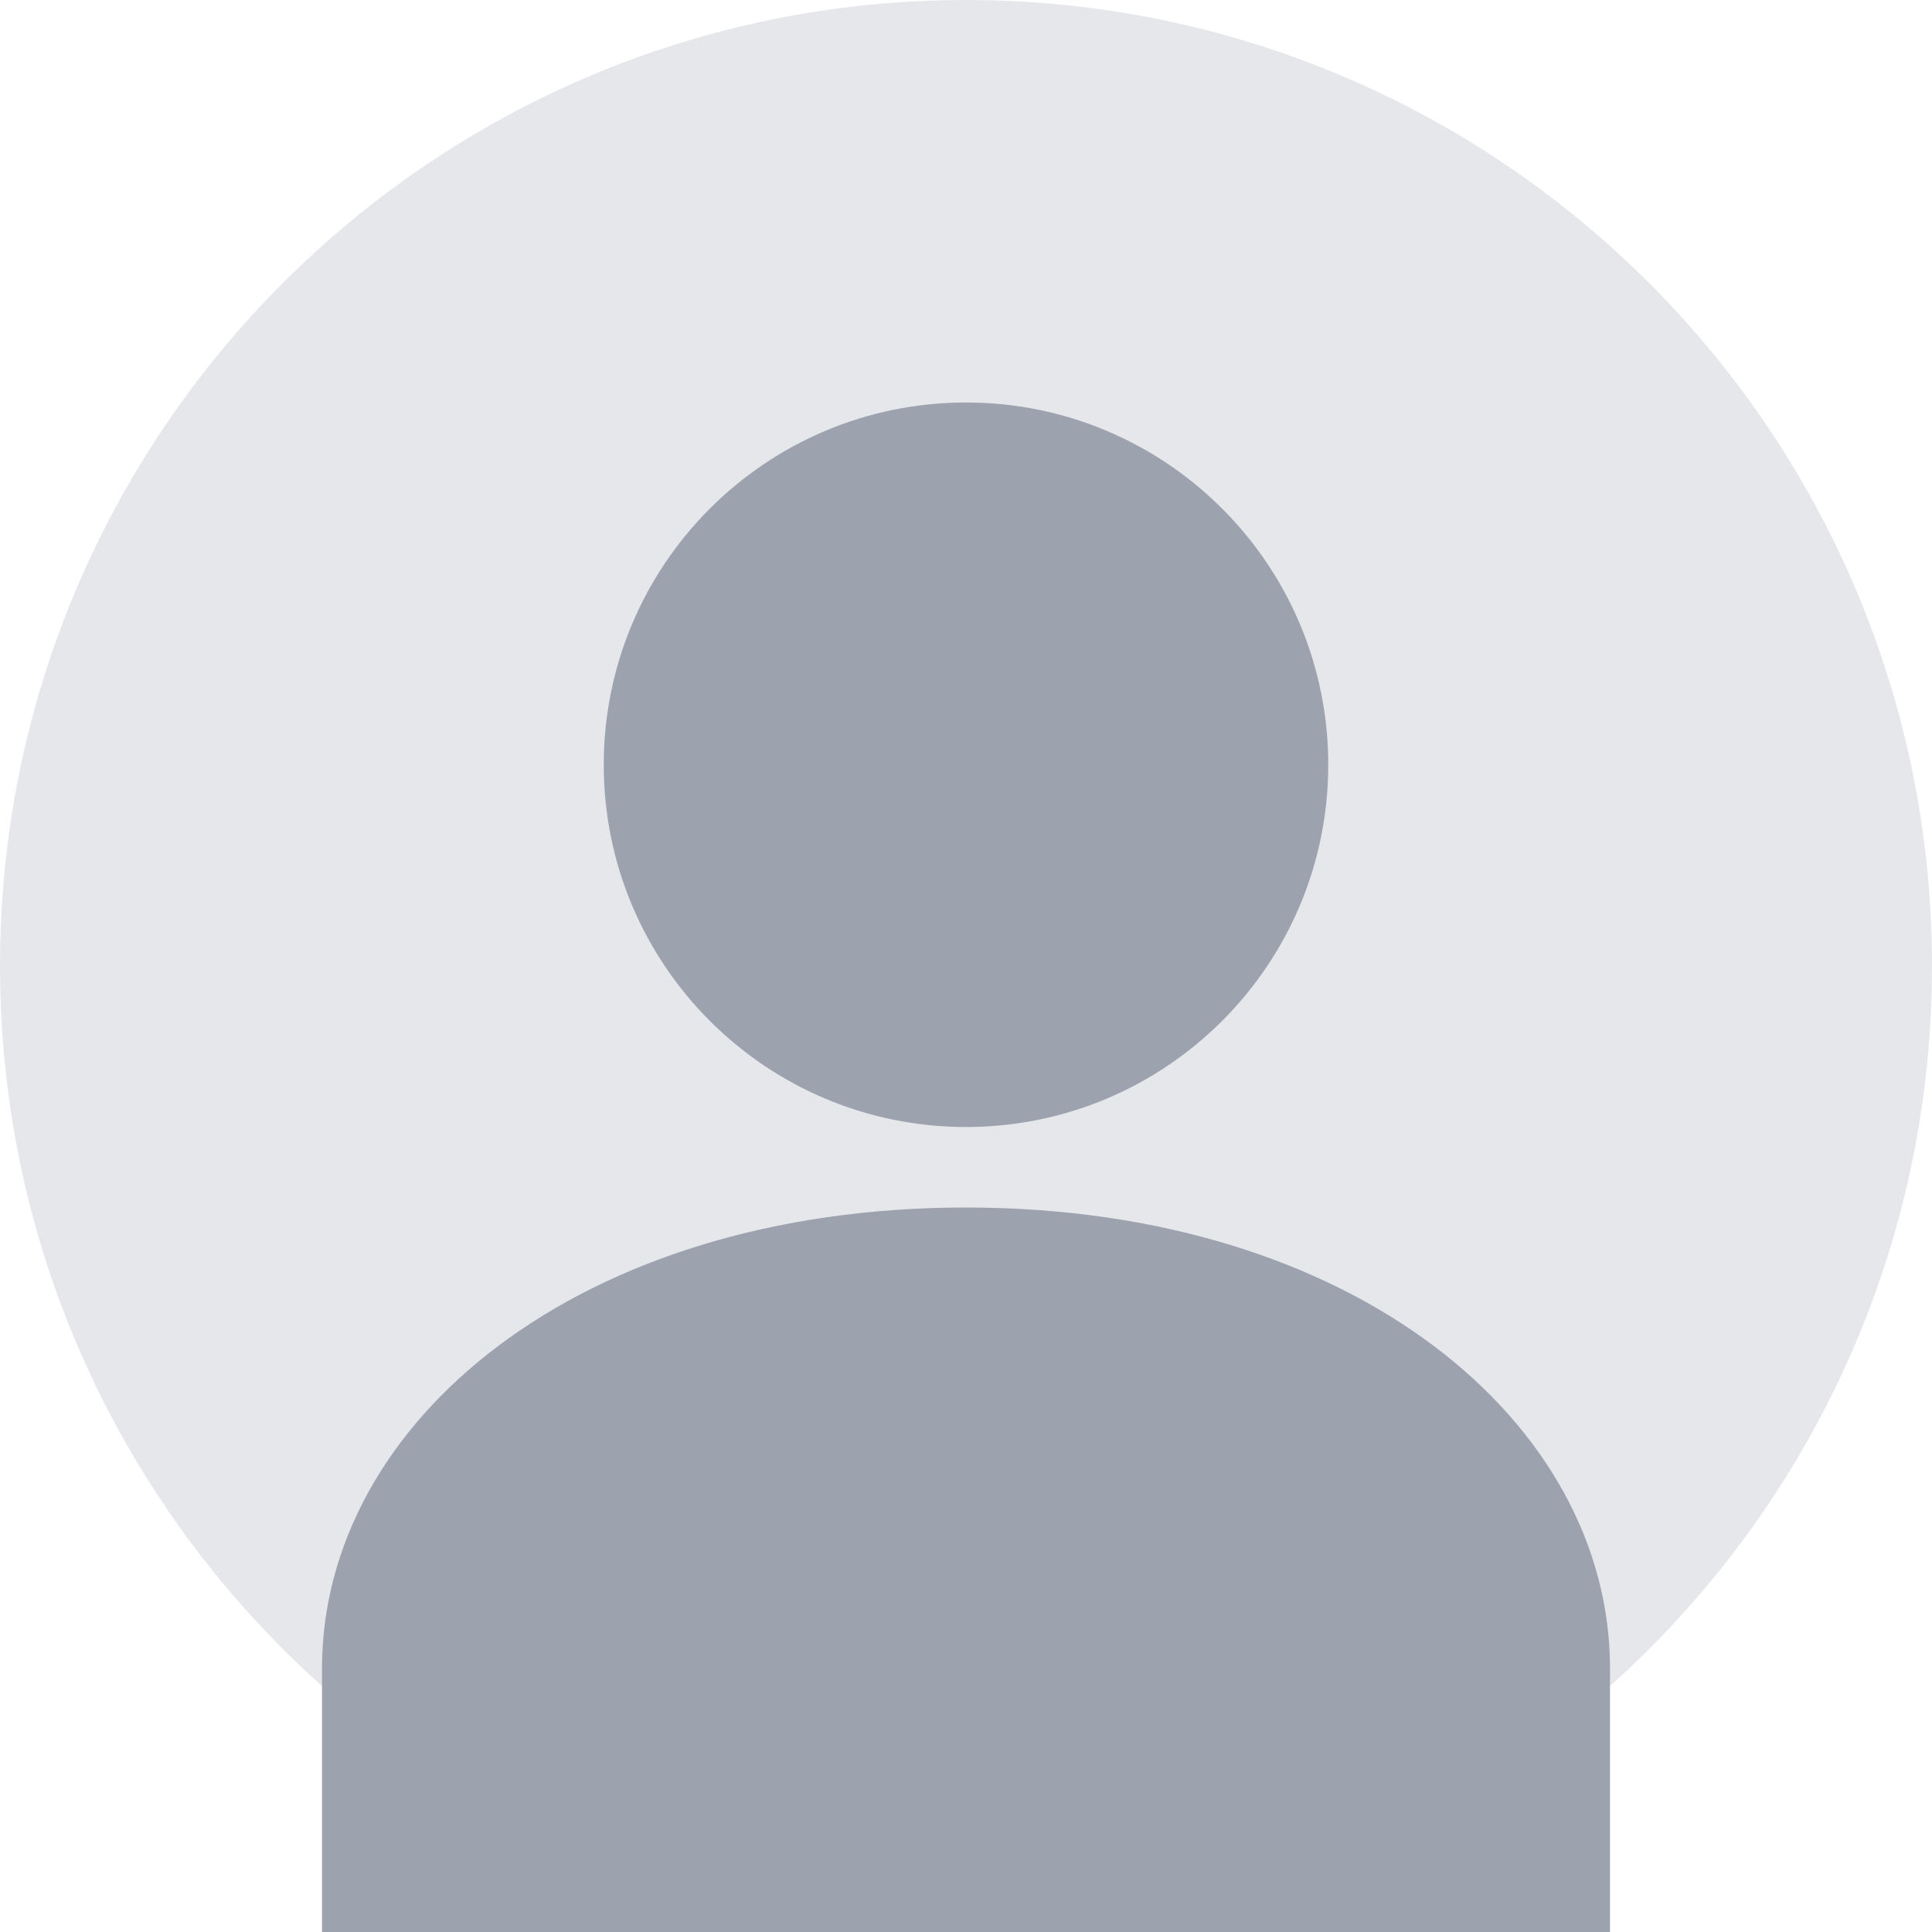
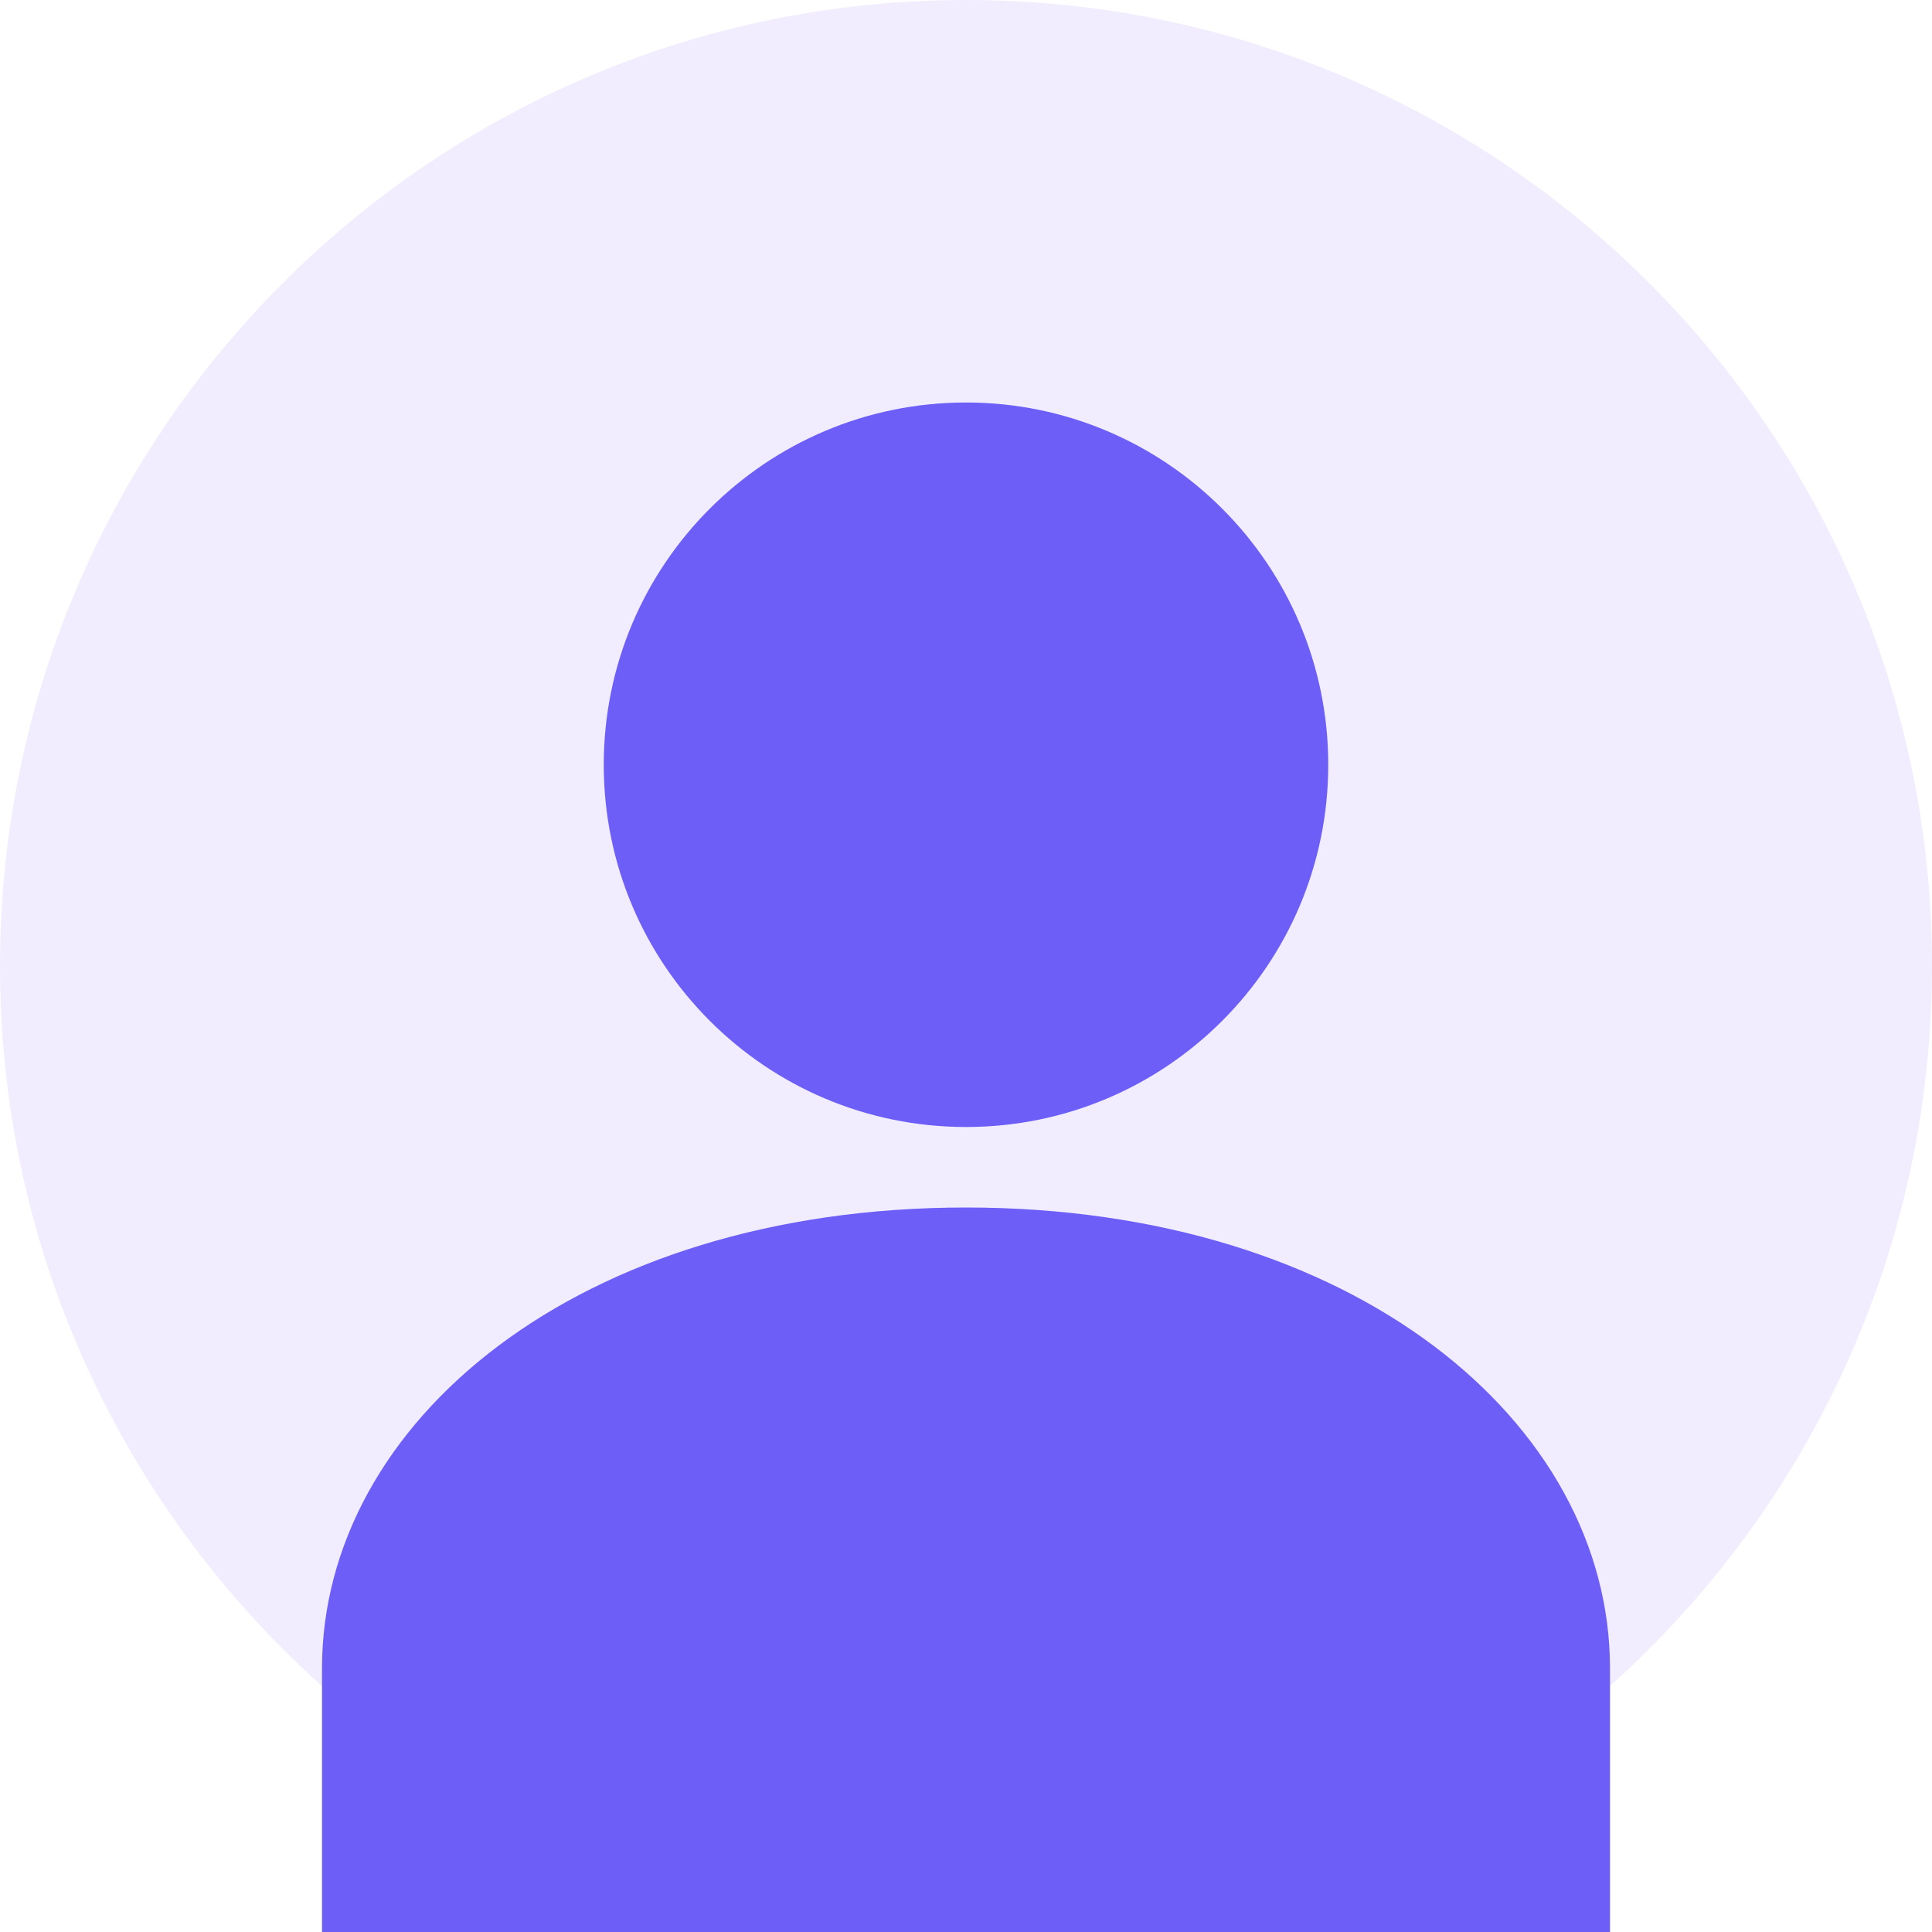
<svg xmlns="http://www.w3.org/2000/svg" viewBox="0 0 96 96" width="96" height="96">
-   <circle cx="48" cy="48" r="48" fill="#E5E7EB" />
-   <circle cx="48" cy="38" r="18" fill="#9CA3AF" />
-   <path d="M48 60c-19.3 0-32 10.7-32 22.9V96h64V82.9C80 70.7 67.3 60 48 60z" fill="#9CA3AF" />
+   <circle cx="48" cy="48" r="48" fill="#F1EDFF" />
+   <circle cx="48" cy="38" r="18" fill="#6D5EF7" />
+   <path d="M48 60c-19.3 0-32 10.7-32 22.9V96h64V82.9C80 70.7 67.3 60 48 60z" fill="#6D5EF7" />
</svg>
